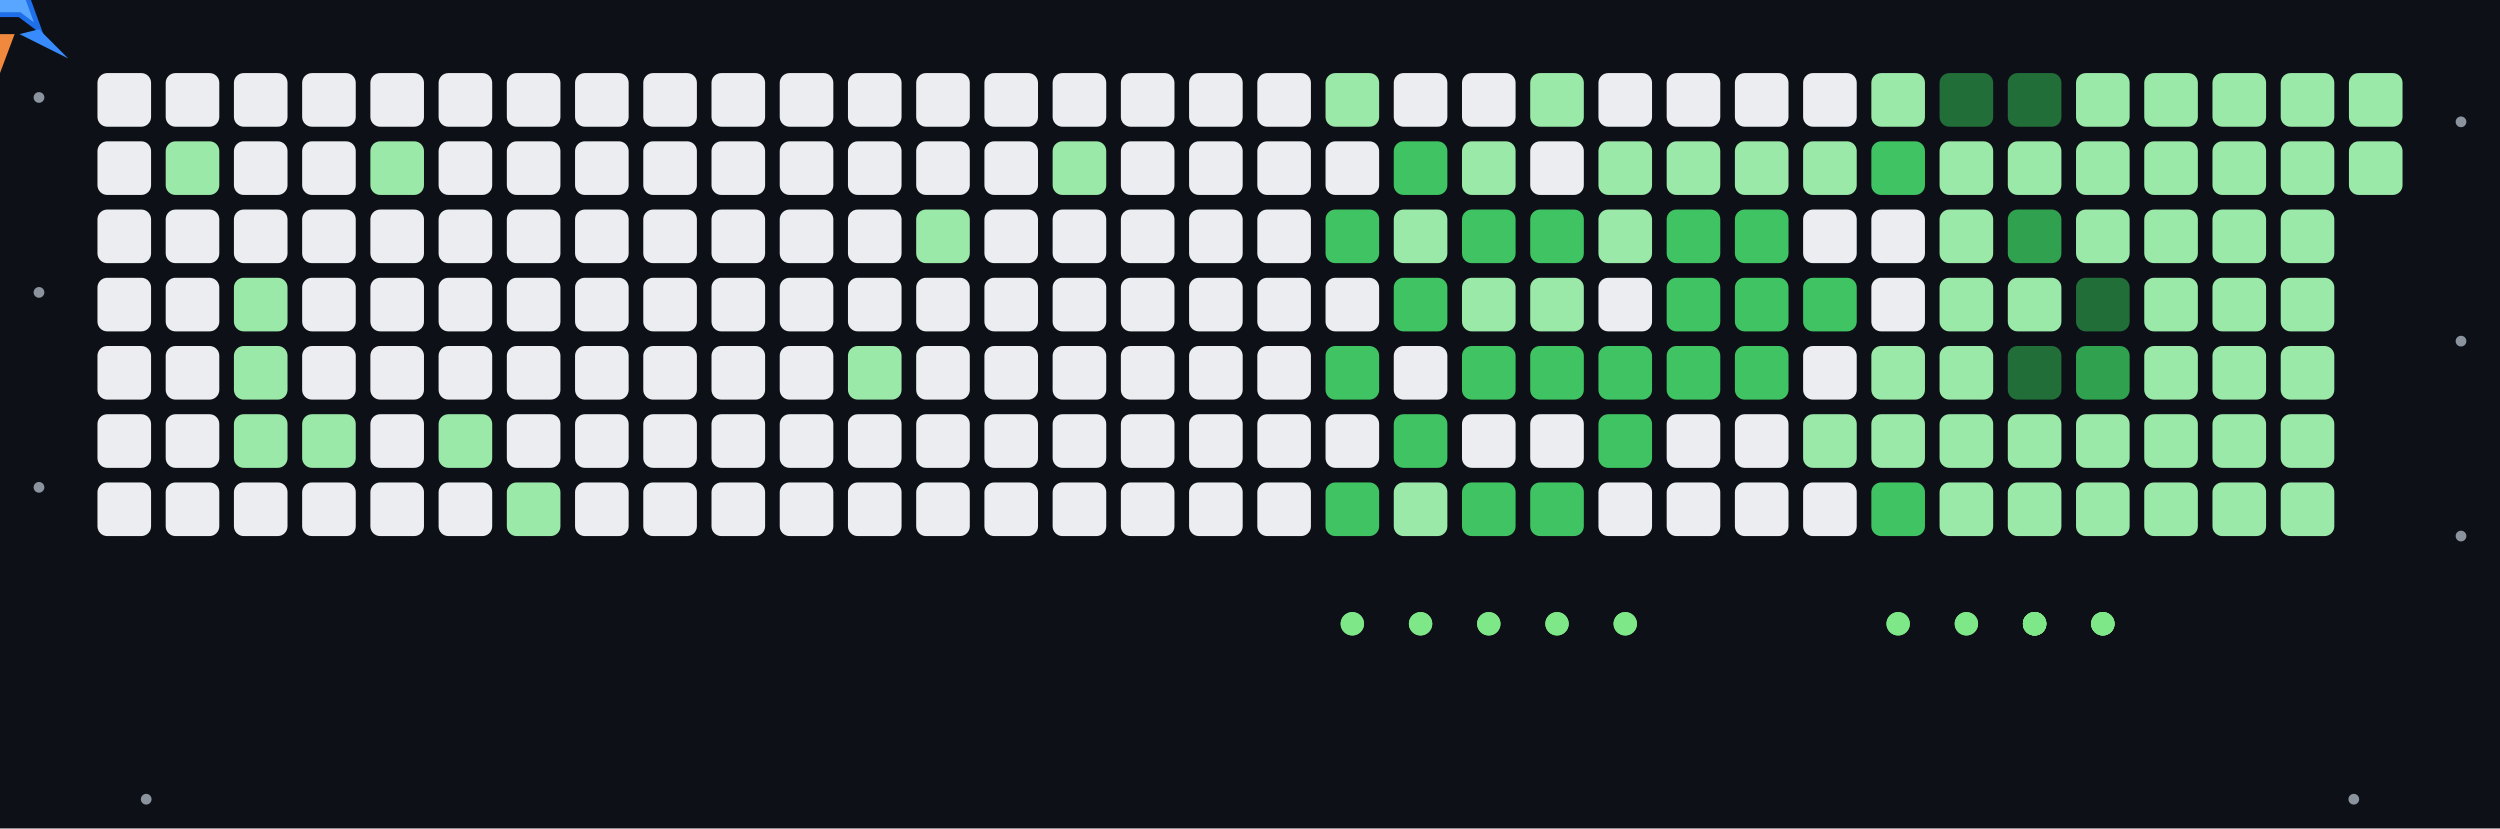
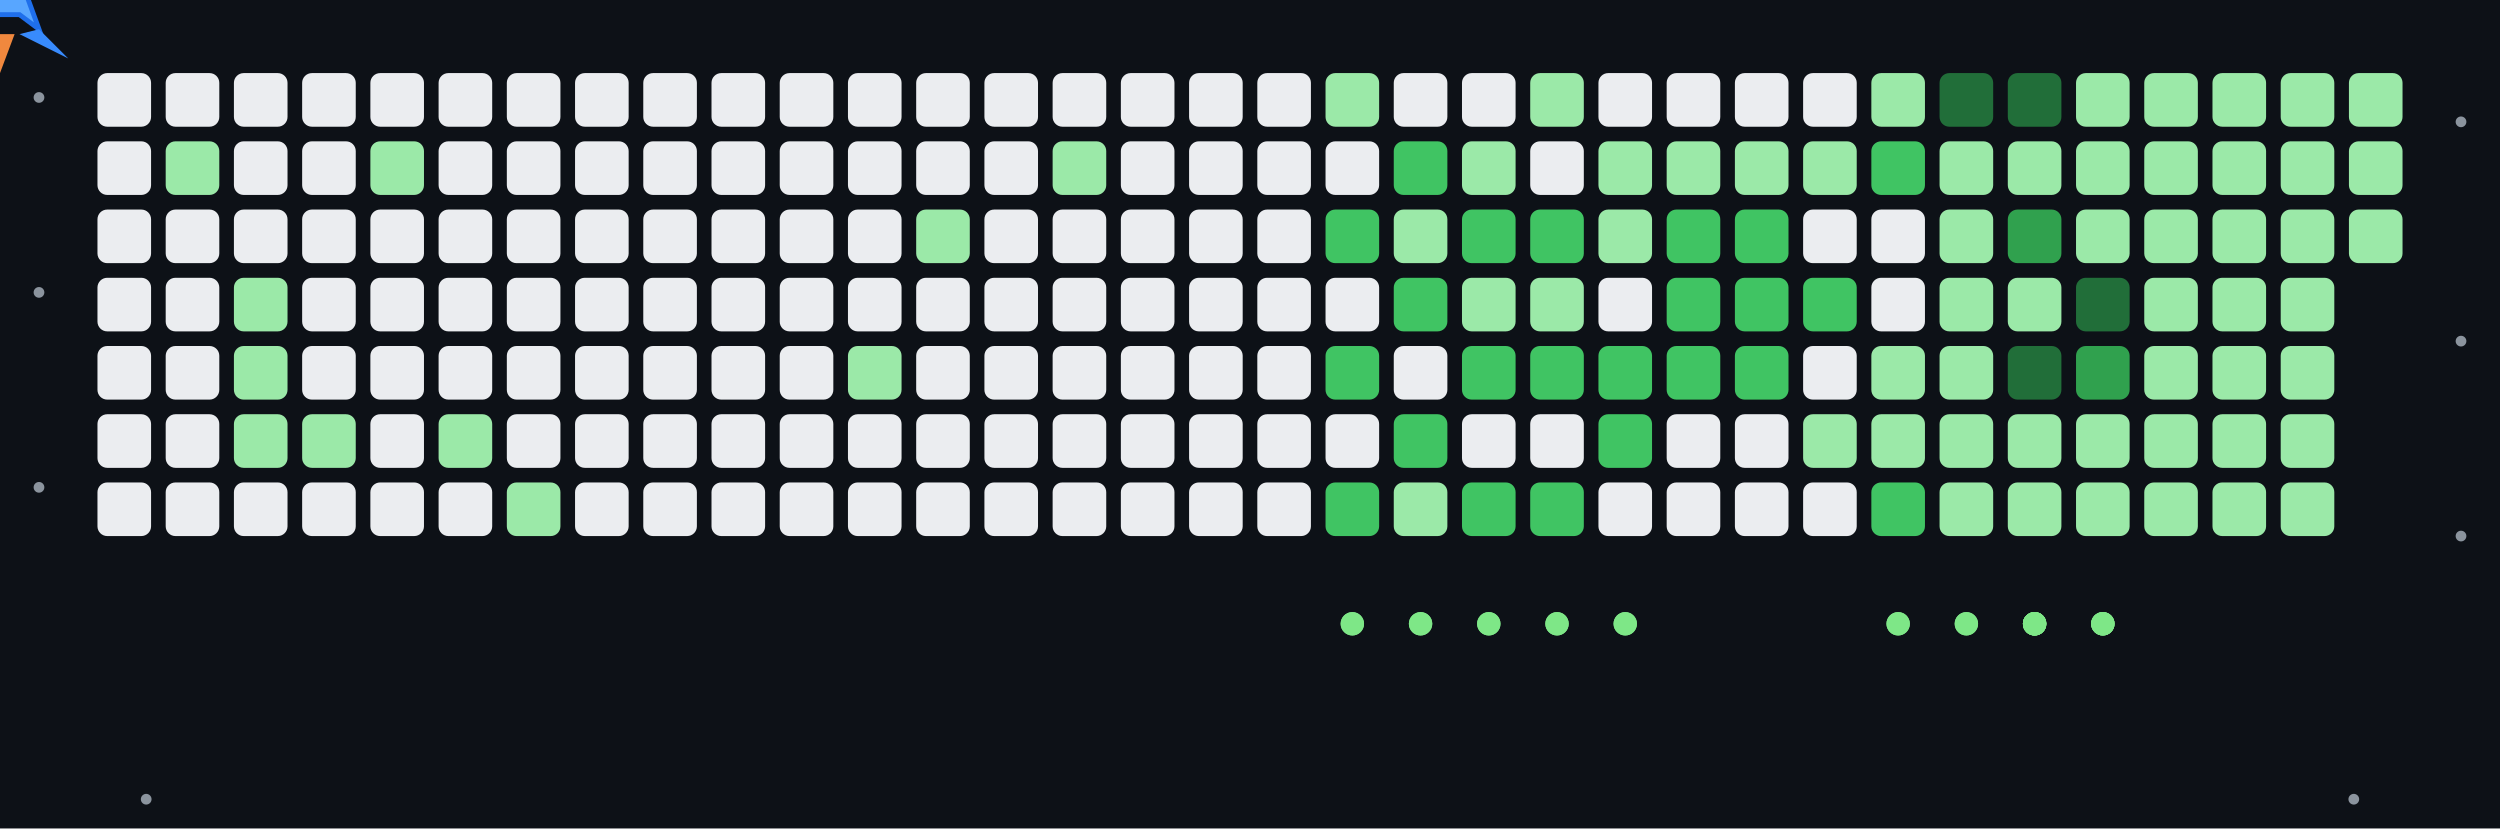
<svg xmlns="http://www.w3.org/2000/svg" viewBox="0 0 513 170">
  <rect x="0" y="0" width="513" height="170" fill="#0d1117" />
  <circle cx="8" cy="20" r="1.1" fill="#8b949e">
    <animate attributeName="opacity" values="0.2;1;0.2" dur="1.2s" repeatCount="indefinite" />
  </circle>
  <circle cx="8" cy="60" r="1.1" fill="#8b949e">
    <animate attributeName="opacity" values="0.2;1;0.2" dur="1.6s" repeatCount="indefinite" />
  </circle>
  <circle cx="8" cy="100" r="1.1" fill="#8b949e">
    <animate attributeName="opacity" values="0.2;1;0.2" dur="2s" repeatCount="indefinite" />
  </circle>
  <circle cx="505" cy="25" r="1.1" fill="#8b949e">
    <animate attributeName="opacity" values="0.2;1;0.2" dur="1.2s" repeatCount="indefinite" />
  </circle>
  <circle cx="505" cy="70" r="1.1" fill="#8b949e">
    <animate attributeName="opacity" values="0.2;1;0.2" dur="1.6s" repeatCount="indefinite" />
  </circle>
  <circle cx="505" cy="110" r="1.1" fill="#8b949e">
    <animate attributeName="opacity" values="0.2;1;0.2" dur="2s" repeatCount="indefinite" />
  </circle>
  <circle cx="30" cy="164" r="1.1" fill="#8b949e">
    <animate attributeName="opacity" values="0.2;1;0.2" dur="1.2s" repeatCount="indefinite" />
  </circle>
  <circle cx="483" cy="164" r="1.1" fill="#8b949e">
    <animate attributeName="opacity" values="0.2;1;0.2" dur="1.6s" repeatCount="indefinite" />
  </circle>
  <g id="grid">
    <rect x="20.00" y="15.00" width="11" height="11" rx="2" ry="2" fill="#ebedf0" />
    <rect x="20.00" y="29.00" width="11" height="11" rx="2" ry="2" fill="#ebedf0" />
    <rect x="20.00" y="43.00" width="11" height="11" rx="2" ry="2" fill="#ebedf0" />
    <rect x="20.00" y="57.00" width="11" height="11" rx="2" ry="2" fill="#ebedf0" />
    <rect x="20.00" y="71.00" width="11" height="11" rx="2" ry="2" fill="#ebedf0" />
    <rect x="20.00" y="85.00" width="11" height="11" rx="2" ry="2" fill="#ebedf0" />
    <rect x="20.00" y="99.00" width="11" height="11" rx="2" ry="2" fill="#ebedf0" />
    <rect x="34.00" y="15.00" width="11" height="11" rx="2" ry="2" fill="#ebedf0" />
    <rect x="34.00" y="29.00" width="11" height="11" rx="2" ry="2" fill="#9be9a8" />
    <rect x="34.00" y="43.00" width="11" height="11" rx="2" ry="2" fill="#ebedf0" />
    <rect x="34.00" y="57.00" width="11" height="11" rx="2" ry="2" fill="#ebedf0" />
    <rect x="34.00" y="71.00" width="11" height="11" rx="2" ry="2" fill="#ebedf0" />
    <rect x="34.00" y="85.00" width="11" height="11" rx="2" ry="2" fill="#ebedf0" />
    <rect x="34.00" y="99.00" width="11" height="11" rx="2" ry="2" fill="#ebedf0" />
    <rect x="48.00" y="15.00" width="11" height="11" rx="2" ry="2" fill="#ebedf0" />
    <rect x="48.00" y="29.00" width="11" height="11" rx="2" ry="2" fill="#ebedf0" />
    <rect x="48.00" y="43.00" width="11" height="11" rx="2" ry="2" fill="#ebedf0" />
    <rect x="48.00" y="57.00" width="11" height="11" rx="2" ry="2" fill="#9be9a8" />
    <rect x="48.00" y="71.00" width="11" height="11" rx="2" ry="2" fill="#9be9a8" />
    <rect x="48.00" y="85.00" width="11" height="11" rx="2" ry="2" fill="#9be9a8" />
    <rect x="48.00" y="99.00" width="11" height="11" rx="2" ry="2" fill="#ebedf0" />
    <rect x="62.00" y="15.00" width="11" height="11" rx="2" ry="2" fill="#ebedf0" />
    <rect x="62.00" y="29.00" width="11" height="11" rx="2" ry="2" fill="#ebedf0" />
    <rect x="62.00" y="43.00" width="11" height="11" rx="2" ry="2" fill="#ebedf0" />
    <rect x="62.00" y="57.00" width="11" height="11" rx="2" ry="2" fill="#ebedf0" />
    <rect x="62.00" y="71.00" width="11" height="11" rx="2" ry="2" fill="#ebedf0" />
    <rect x="62.00" y="85.00" width="11" height="11" rx="2" ry="2" fill="#9be9a8" />
    <rect x="62.00" y="99.00" width="11" height="11" rx="2" ry="2" fill="#ebedf0" />
    <rect x="76.00" y="15.00" width="11" height="11" rx="2" ry="2" fill="#ebedf0" />
    <rect x="76.00" y="29.00" width="11" height="11" rx="2" ry="2" fill="#9be9a8" />
    <rect x="76.00" y="43.00" width="11" height="11" rx="2" ry="2" fill="#ebedf0" />
    <rect x="76.00" y="57.00" width="11" height="11" rx="2" ry="2" fill="#ebedf0" />
    <rect x="76.00" y="71.00" width="11" height="11" rx="2" ry="2" fill="#ebedf0" />
    <rect x="76.00" y="85.00" width="11" height="11" rx="2" ry="2" fill="#ebedf0" />
    <rect x="76.00" y="99.00" width="11" height="11" rx="2" ry="2" fill="#ebedf0" />
    <rect x="90.00" y="15.00" width="11" height="11" rx="2" ry="2" fill="#ebedf0" />
    <rect x="90.00" y="29.00" width="11" height="11" rx="2" ry="2" fill="#ebedf0" />
    <rect x="90.00" y="43.00" width="11" height="11" rx="2" ry="2" fill="#ebedf0" />
    <rect x="90.00" y="57.00" width="11" height="11" rx="2" ry="2" fill="#ebedf0" />
    <rect x="90.00" y="71.00" width="11" height="11" rx="2" ry="2" fill="#ebedf0" />
    <rect x="90.00" y="85.00" width="11" height="11" rx="2" ry="2" fill="#9be9a8" />
    <rect x="90.00" y="99.00" width="11" height="11" rx="2" ry="2" fill="#ebedf0" />
    <rect x="104.00" y="15.00" width="11" height="11" rx="2" ry="2" fill="#ebedf0" />
    <rect x="104.00" y="29.00" width="11" height="11" rx="2" ry="2" fill="#ebedf0" />
    <rect x="104.00" y="43.00" width="11" height="11" rx="2" ry="2" fill="#ebedf0" />
    <rect x="104.00" y="57.00" width="11" height="11" rx="2" ry="2" fill="#ebedf0" />
    <rect x="104.00" y="71.00" width="11" height="11" rx="2" ry="2" fill="#ebedf0" />
    <rect x="104.00" y="85.00" width="11" height="11" rx="2" ry="2" fill="#ebedf0" />
    <rect x="104.00" y="99.00" width="11" height="11" rx="2" ry="2" fill="#9be9a8" />
    <rect x="118.00" y="15.00" width="11" height="11" rx="2" ry="2" fill="#ebedf0" />
    <rect x="118.00" y="29.00" width="11" height="11" rx="2" ry="2" fill="#ebedf0" />
    <rect x="118.00" y="43.00" width="11" height="11" rx="2" ry="2" fill="#ebedf0" />
    <rect x="118.00" y="57.00" width="11" height="11" rx="2" ry="2" fill="#ebedf0" />
    <rect x="118.00" y="71.00" width="11" height="11" rx="2" ry="2" fill="#ebedf0" />
    <rect x="118.00" y="85.00" width="11" height="11" rx="2" ry="2" fill="#ebedf0" />
    <rect x="118.00" y="99.00" width="11" height="11" rx="2" ry="2" fill="#ebedf0" />
    <rect x="132.00" y="15.00" width="11" height="11" rx="2" ry="2" fill="#ebedf0" />
    <rect x="132.00" y="29.00" width="11" height="11" rx="2" ry="2" fill="#ebedf0" />
    <rect x="132.00" y="43.00" width="11" height="11" rx="2" ry="2" fill="#ebedf0" />
    <rect x="132.00" y="57.00" width="11" height="11" rx="2" ry="2" fill="#ebedf0" />
    <rect x="132.00" y="71.00" width="11" height="11" rx="2" ry="2" fill="#ebedf0" />
    <rect x="132.00" y="85.00" width="11" height="11" rx="2" ry="2" fill="#ebedf0" />
    <rect x="132.00" y="99.00" width="11" height="11" rx="2" ry="2" fill="#ebedf0" />
    <rect x="146.00" y="15.00" width="11" height="11" rx="2" ry="2" fill="#ebedf0" />
    <rect x="146.00" y="29.00" width="11" height="11" rx="2" ry="2" fill="#ebedf0" />
    <rect x="146.00" y="43.00" width="11" height="11" rx="2" ry="2" fill="#ebedf0" />
    <rect x="146.00" y="57.00" width="11" height="11" rx="2" ry="2" fill="#ebedf0" />
    <rect x="146.00" y="71.00" width="11" height="11" rx="2" ry="2" fill="#ebedf0" />
    <rect x="146.00" y="85.00" width="11" height="11" rx="2" ry="2" fill="#ebedf0" />
    <rect x="146.00" y="99.00" width="11" height="11" rx="2" ry="2" fill="#ebedf0" />
    <rect x="160.00" y="15.00" width="11" height="11" rx="2" ry="2" fill="#ebedf0" />
    <rect x="160.00" y="29.00" width="11" height="11" rx="2" ry="2" fill="#ebedf0" />
    <rect x="160.00" y="43.00" width="11" height="11" rx="2" ry="2" fill="#ebedf0" />
    <rect x="160.00" y="57.00" width="11" height="11" rx="2" ry="2" fill="#ebedf0" />
    <rect x="160.00" y="71.00" width="11" height="11" rx="2" ry="2" fill="#ebedf0" />
    <rect x="160.00" y="85.00" width="11" height="11" rx="2" ry="2" fill="#ebedf0" />
    <rect x="160.00" y="99.00" width="11" height="11" rx="2" ry="2" fill="#ebedf0" />
    <rect x="174.00" y="15.00" width="11" height="11" rx="2" ry="2" fill="#ebedf0" />
    <rect x="174.00" y="29.00" width="11" height="11" rx="2" ry="2" fill="#ebedf0" />
    <rect x="174.00" y="43.00" width="11" height="11" rx="2" ry="2" fill="#ebedf0" />
    <rect x="174.00" y="57.00" width="11" height="11" rx="2" ry="2" fill="#ebedf0" />
    <rect x="174.00" y="71.00" width="11" height="11" rx="2" ry="2" fill="#9be9a8" />
    <rect x="174.00" y="85.00" width="11" height="11" rx="2" ry="2" fill="#ebedf0" />
    <rect x="174.00" y="99.00" width="11" height="11" rx="2" ry="2" fill="#ebedf0" />
    <rect x="188.00" y="15.00" width="11" height="11" rx="2" ry="2" fill="#ebedf0" />
    <rect x="188.00" y="29.00" width="11" height="11" rx="2" ry="2" fill="#ebedf0" />
    <rect x="188.00" y="43.00" width="11" height="11" rx="2" ry="2" fill="#9be9a8" />
    <rect x="188.00" y="57.00" width="11" height="11" rx="2" ry="2" fill="#ebedf0" />
    <rect x="188.00" y="71.00" width="11" height="11" rx="2" ry="2" fill="#ebedf0" />
    <rect x="188.00" y="85.00" width="11" height="11" rx="2" ry="2" fill="#ebedf0" />
    <rect x="188.00" y="99.00" width="11" height="11" rx="2" ry="2" fill="#ebedf0" />
    <rect x="202.00" y="15.00" width="11" height="11" rx="2" ry="2" fill="#ebedf0" />
    <rect x="202.00" y="29.00" width="11" height="11" rx="2" ry="2" fill="#ebedf0" />
    <rect x="202.00" y="43.00" width="11" height="11" rx="2" ry="2" fill="#ebedf0" />
    <rect x="202.00" y="57.00" width="11" height="11" rx="2" ry="2" fill="#ebedf0" />
    <rect x="202.00" y="71.00" width="11" height="11" rx="2" ry="2" fill="#ebedf0" />
    <rect x="202.00" y="85.00" width="11" height="11" rx="2" ry="2" fill="#ebedf0" />
    <rect x="202.00" y="99.00" width="11" height="11" rx="2" ry="2" fill="#ebedf0" />
    <rect x="216.00" y="15.00" width="11" height="11" rx="2" ry="2" fill="#ebedf0" />
    <rect x="216.00" y="29.00" width="11" height="11" rx="2" ry="2" fill="#9be9a8" />
    <rect x="216.00" y="43.00" width="11" height="11" rx="2" ry="2" fill="#ebedf0" />
    <rect x="216.00" y="57.00" width="11" height="11" rx="2" ry="2" fill="#ebedf0" />
    <rect x="216.00" y="71.00" width="11" height="11" rx="2" ry="2" fill="#ebedf0" />
    <rect x="216.00" y="85.00" width="11" height="11" rx="2" ry="2" fill="#ebedf0" />
    <rect x="216.00" y="99.00" width="11" height="11" rx="2" ry="2" fill="#ebedf0" />
    <rect x="230.00" y="15.00" width="11" height="11" rx="2" ry="2" fill="#ebedf0" />
    <rect x="230.00" y="29.00" width="11" height="11" rx="2" ry="2" fill="#ebedf0" />
    <rect x="230.00" y="43.00" width="11" height="11" rx="2" ry="2" fill="#ebedf0" />
    <rect x="230.00" y="57.00" width="11" height="11" rx="2" ry="2" fill="#ebedf0" />
    <rect x="230.00" y="71.00" width="11" height="11" rx="2" ry="2" fill="#ebedf0" />
    <rect x="230.00" y="85.00" width="11" height="11" rx="2" ry="2" fill="#ebedf0" />
    <rect x="230.00" y="99.00" width="11" height="11" rx="2" ry="2" fill="#ebedf0" />
    <rect x="244.00" y="15.00" width="11" height="11" rx="2" ry="2" fill="#ebedf0" />
    <rect x="244.00" y="29.00" width="11" height="11" rx="2" ry="2" fill="#ebedf0" />
    <rect x="244.00" y="43.00" width="11" height="11" rx="2" ry="2" fill="#ebedf0" />
    <rect x="244.00" y="57.00" width="11" height="11" rx="2" ry="2" fill="#ebedf0" />
    <rect x="244.00" y="71.00" width="11" height="11" rx="2" ry="2" fill="#ebedf0" />
    <rect x="244.00" y="85.00" width="11" height="11" rx="2" ry="2" fill="#ebedf0" />
    <rect x="244.00" y="99.00" width="11" height="11" rx="2" ry="2" fill="#ebedf0" />
    <rect x="258.00" y="15.00" width="11" height="11" rx="2" ry="2" fill="#ebedf0" />
    <rect x="258.00" y="29.00" width="11" height="11" rx="2" ry="2" fill="#ebedf0" />
    <rect x="258.00" y="43.00" width="11" height="11" rx="2" ry="2" fill="#ebedf0" />
    <rect x="258.00" y="57.00" width="11" height="11" rx="2" ry="2" fill="#ebedf0" />
    <rect x="258.00" y="71.00" width="11" height="11" rx="2" ry="2" fill="#ebedf0" />
    <rect x="258.00" y="85.00" width="11" height="11" rx="2" ry="2" fill="#ebedf0" />
    <rect x="258.00" y="99.00" width="11" height="11" rx="2" ry="2" fill="#ebedf0" />
    <rect x="272.00" y="15.00" width="11" height="11" rx="2" ry="2" fill="#9be9a8" />
    <rect x="272.00" y="29.00" width="11" height="11" rx="2" ry="2" fill="#ebedf0" />
    <rect x="272.00" y="43.00" width="11" height="11" rx="2" ry="2" fill="#40c463" />
    <rect x="272.00" y="57.00" width="11" height="11" rx="2" ry="2" fill="#ebedf0" />
    <rect x="272.00" y="71.00" width="11" height="11" rx="2" ry="2" fill="#40c463">
      <animate attributeName="fill" dur="20s" repeatCount="indefinite" keyTimes="0;0.271;0.277;0.729;0.735;1" values="#40c463;#40c463;#39d353;#40c463;#39d353;#40c463" />
    </rect>
    <rect x="272.00" y="85.00" width="11" height="11" rx="2" ry="2" fill="#ebedf0" />
    <rect x="272.00" y="99.00" width="11" height="11" rx="2" ry="2" fill="#40c463" />
    <rect x="286.00" y="15.00" width="11" height="11" rx="2" ry="2" fill="#ebedf0" />
    <rect x="286.00" y="29.00" width="11" height="11" rx="2" ry="2" fill="#40c463" />
    <rect x="286.00" y="43.00" width="11" height="11" rx="2" ry="2" fill="#9be9a8" />
    <rect x="286.00" y="57.00" width="11" height="11" rx="2" ry="2" fill="#40c463" />
    <rect x="286.00" y="71.00" width="11" height="11" rx="2" ry="2" fill="#ebedf0" />
    <rect x="286.00" y="85.00" width="11" height="11" rx="2" ry="2" fill="#40c463">
      <animate attributeName="fill" dur="20s" repeatCount="indefinite" keyTimes="0;0.285;0.291;0.715;0.721;1" values="#40c463;#40c463;#39d353;#40c463;#39d353;#40c463" />
    </rect>
    <rect x="286.00" y="99.00" width="11" height="11" rx="2" ry="2" fill="#9be9a8" />
    <rect x="300.00" y="15.00" width="11" height="11" rx="2" ry="2" fill="#ebedf0" />
    <rect x="300.00" y="29.00" width="11" height="11" rx="2" ry="2" fill="#9be9a8" />
    <rect x="300.00" y="43.00" width="11" height="11" rx="2" ry="2" fill="#40c463" />
    <rect x="300.00" y="57.00" width="11" height="11" rx="2" ry="2" fill="#9be9a8" />
    <rect x="300.00" y="71.00" width="11" height="11" rx="2" ry="2" fill="#40c463" />
    <rect x="300.00" y="85.00" width="11" height="11" rx="2" ry="2" fill="#ebedf0" />
    <rect x="300.00" y="99.00" width="11" height="11" rx="2" ry="2" fill="#40c463">
      <animate attributeName="fill" dur="20s" repeatCount="indefinite" keyTimes="0;0.299;0.305;0.701;0.707;1" values="#40c463;#40c463;#39d353;#40c463;#39d353;#40c463" />
    </rect>
    <rect x="314.00" y="15.00" width="11" height="11" rx="2" ry="2" fill="#9be9a8" />
    <rect x="314.00" y="29.00" width="11" height="11" rx="2" ry="2" fill="#ebedf0" />
    <rect x="314.00" y="43.00" width="11" height="11" rx="2" ry="2" fill="#40c463" />
    <rect x="314.00" y="57.00" width="11" height="11" rx="2" ry="2" fill="#9be9a8" />
    <rect x="314.00" y="71.00" width="11" height="11" rx="2" ry="2" fill="#40c463" />
    <rect x="314.00" y="85.00" width="11" height="11" rx="2" ry="2" fill="#ebedf0" />
    <rect x="314.00" y="99.00" width="11" height="11" rx="2" ry="2" fill="#40c463">
      <animate attributeName="fill" dur="20s" repeatCount="indefinite" keyTimes="0;0.313;0.319;0.687;0.693;1" values="#40c463;#40c463;#39d353;#40c463;#39d353;#40c463" />
    </rect>
    <rect x="328.00" y="15.00" width="11" height="11" rx="2" ry="2" fill="#ebedf0" />
    <rect x="328.00" y="29.00" width="11" height="11" rx="2" ry="2" fill="#9be9a8" />
    <rect x="328.00" y="43.00" width="11" height="11" rx="2" ry="2" fill="#9be9a8" />
    <rect x="328.00" y="57.00" width="11" height="11" rx="2" ry="2" fill="#ebedf0" />
    <rect x="328.00" y="71.00" width="11" height="11" rx="2" ry="2" fill="#40c463" />
    <rect x="328.00" y="85.00" width="11" height="11" rx="2" ry="2" fill="#40c463">
      <animate attributeName="fill" dur="20s" repeatCount="indefinite" keyTimes="0;0.327;0.333;0.673;0.679;1" values="#40c463;#40c463;#39d353;#40c463;#39d353;#40c463" />
    </rect>
    <rect x="328.00" y="99.00" width="11" height="11" rx="2" ry="2" fill="#ebedf0" />
    <rect x="342.00" y="15.00" width="11" height="11" rx="2" ry="2" fill="#ebedf0" />
    <rect x="342.00" y="29.00" width="11" height="11" rx="2" ry="2" fill="#9be9a8" />
    <rect x="342.00" y="43.00" width="11" height="11" rx="2" ry="2" fill="#40c463" />
    <rect x="342.00" y="57.00" width="11" height="11" rx="2" ry="2" fill="#40c463" />
    <rect x="342.00" y="71.00" width="11" height="11" rx="2" ry="2" fill="#40c463" />
    <rect x="342.00" y="85.00" width="11" height="11" rx="2" ry="2" fill="#ebedf0" />
    <rect x="342.00" y="99.00" width="11" height="11" rx="2" ry="2" fill="#ebedf0" />
    <rect x="356.00" y="15.00" width="11" height="11" rx="2" ry="2" fill="#ebedf0" />
    <rect x="356.00" y="29.00" width="11" height="11" rx="2" ry="2" fill="#9be9a8" />
    <rect x="356.00" y="43.00" width="11" height="11" rx="2" ry="2" fill="#40c463" />
    <rect x="356.00" y="57.00" width="11" height="11" rx="2" ry="2" fill="#40c463" />
    <rect x="356.00" y="71.00" width="11" height="11" rx="2" ry="2" fill="#40c463" />
    <rect x="356.00" y="85.00" width="11" height="11" rx="2" ry="2" fill="#ebedf0" />
    <rect x="356.00" y="99.00" width="11" height="11" rx="2" ry="2" fill="#ebedf0" />
    <rect x="370.00" y="15.00" width="11" height="11" rx="2" ry="2" fill="#ebedf0" />
    <rect x="370.00" y="29.00" width="11" height="11" rx="2" ry="2" fill="#9be9a8" />
    <rect x="370.00" y="43.00" width="11" height="11" rx="2" ry="2" fill="#ebedf0" />
    <rect x="370.00" y="57.00" width="11" height="11" rx="2" ry="2" fill="#40c463" />
    <rect x="370.00" y="71.00" width="11" height="11" rx="2" ry="2" fill="#ebedf0" />
    <rect x="370.00" y="85.00" width="11" height="11" rx="2" ry="2" fill="#9be9a8" />
    <rect x="370.00" y="99.00" width="11" height="11" rx="2" ry="2" fill="#ebedf0" />
    <rect x="384.00" y="15.00" width="11" height="11" rx="2" ry="2" fill="#9be9a8" />
    <rect x="384.00" y="29.00" width="11" height="11" rx="2" ry="2" fill="#40c463" />
    <rect x="384.00" y="43.00" width="11" height="11" rx="2" ry="2" fill="#ebedf0" />
    <rect x="384.00" y="57.00" width="11" height="11" rx="2" ry="2" fill="#ebedf0" />
    <rect x="384.00" y="71.00" width="11" height="11" rx="2" ry="2" fill="#9be9a8" />
    <rect x="384.00" y="85.00" width="11" height="11" rx="2" ry="2" fill="#9be9a8" />
    <rect x="384.00" y="99.00" width="11" height="11" rx="2" ry="2" fill="#40c463">
      <animate attributeName="fill" dur="20s" repeatCount="indefinite" keyTimes="0;0.382;0.388;0.618;0.624;1" values="#40c463;#40c463;#39d353;#40c463;#39d353;#40c463" />
    </rect>
    <rect x="398.00" y="15.00" width="11" height="11" rx="2" ry="2" fill="#216e39">
      <animate attributeName="fill" dur="20s" repeatCount="indefinite" keyTimes="0;0.396;0.402;0.604;0.61;1" values="#216e39;#216e39;#39d353;#216e39;#39d353;#216e39" />
    </rect>
    <rect x="398.00" y="29.00" width="11" height="11" rx="2" ry="2" fill="#9be9a8" />
    <rect x="398.00" y="43.00" width="11" height="11" rx="2" ry="2" fill="#9be9a8" />
    <rect x="398.00" y="57.00" width="11" height="11" rx="2" ry="2" fill="#9be9a8" />
    <rect x="398.00" y="71.00" width="11" height="11" rx="2" ry="2" fill="#9be9a8" />
    <rect x="398.00" y="85.00" width="11" height="11" rx="2" ry="2" fill="#9be9a8" />
    <rect x="398.00" y="99.00" width="11" height="11" rx="2" ry="2" fill="#9be9a8" />
    <rect x="412.00" y="15.00" width="11" height="11" rx="2" ry="2" fill="#216e39">
      <animate attributeName="fill" dur="20s" repeatCount="indefinite" keyTimes="0;0.41;0.416;0.59;0.596;1" values="#216e39;#216e39;#39d353;#216e39;#39d353;#216e39" />
    </rect>
    <rect x="412.00" y="29.00" width="11" height="11" rx="2" ry="2" fill="#9be9a8" />
    <rect x="412.00" y="43.00" width="11" height="11" rx="2" ry="2" fill="#30a14e">
      <animate attributeName="fill" dur="20s" repeatCount="indefinite" keyTimes="0;0.41;0.416;0.59;0.596;1" values="#30a14e;#30a14e;#39d353;#30a14e;#39d353;#30a14e" />
    </rect>
    <rect x="412.00" y="57.00" width="11" height="11" rx="2" ry="2" fill="#9be9a8" />
    <rect x="412.00" y="71.00" width="11" height="11" rx="2" ry="2" fill="#216e39">
      <animate attributeName="fill" dur="20s" repeatCount="indefinite" keyTimes="0;0.41;0.416;0.59;0.596;1" values="#216e39;#216e39;#39d353;#216e39;#39d353;#216e39" />
    </rect>
    <rect x="412.00" y="85.00" width="11" height="11" rx="2" ry="2" fill="#9be9a8" />
    <rect x="412.00" y="99.00" width="11" height="11" rx="2" ry="2" fill="#9be9a8" />
    <rect x="426.00" y="15.00" width="11" height="11" rx="2" ry="2" fill="#9be9a8" />
    <rect x="426.00" y="29.00" width="11" height="11" rx="2" ry="2" fill="#9be9a8" />
    <rect x="426.00" y="43.00" width="11" height="11" rx="2" ry="2" fill="#9be9a8" />
    <rect x="426.00" y="57.00" width="11" height="11" rx="2" ry="2" fill="#216e39">
      <animate attributeName="fill" dur="20s" repeatCount="indefinite" keyTimes="0;0.424;0.43;0.576;0.582;1" values="#216e39;#216e39;#39d353;#216e39;#39d353;#216e39" />
    </rect>
    <rect x="426.00" y="71.00" width="11" height="11" rx="2" ry="2" fill="#30a14e">
      <animate attributeName="fill" dur="20s" repeatCount="indefinite" keyTimes="0;0.424;0.43;0.576;0.582;1" values="#30a14e;#30a14e;#39d353;#30a14e;#39d353;#30a14e" />
    </rect>
    <rect x="426.00" y="85.00" width="11" height="11" rx="2" ry="2" fill="#9be9a8" />
    <rect x="426.00" y="99.00" width="11" height="11" rx="2" ry="2" fill="#9be9a8" />
    <rect x="440.00" y="15.00" width="11" height="11" rx="2" ry="2" fill="#9be9a8" />
    <rect x="440.00" y="29.00" width="11" height="11" rx="2" ry="2" fill="#9be9a8" />
    <rect x="440.00" y="43.00" width="11" height="11" rx="2" ry="2" fill="#9be9a8" />
    <rect x="440.00" y="57.00" width="11" height="11" rx="2" ry="2" fill="#9be9a8" />
    <rect x="440.00" y="71.00" width="11" height="11" rx="2" ry="2" fill="#9be9a8" />
    <rect x="440.00" y="85.00" width="11" height="11" rx="2" ry="2" fill="#9be9a8" />
    <rect x="440.00" y="99.00" width="11" height="11" rx="2" ry="2" fill="#9be9a8" />
    <rect x="454.00" y="15.00" width="11" height="11" rx="2" ry="2" fill="#9be9a8" />
    <rect x="454.00" y="29.00" width="11" height="11" rx="2" ry="2" fill="#9be9a8" />
    <rect x="454.00" y="43.00" width="11" height="11" rx="2" ry="2" fill="#9be9a8" />
    <rect x="454.00" y="57.00" width="11" height="11" rx="2" ry="2" fill="#9be9a8" />
    <rect x="454.00" y="71.00" width="11" height="11" rx="2" ry="2" fill="#9be9a8" />
    <rect x="454.00" y="85.00" width="11" height="11" rx="2" ry="2" fill="#9be9a8" />
    <rect x="454.00" y="99.00" width="11" height="11" rx="2" ry="2" fill="#9be9a8" />
    <rect x="468.00" y="15.00" width="11" height="11" rx="2" ry="2" fill="#9be9a8" />
    <rect x="468.00" y="29.00" width="11" height="11" rx="2" ry="2" fill="#9be9a8" />
    <rect x="468.00" y="43.00" width="11" height="11" rx="2" ry="2" fill="#9be9a8" />
    <rect x="468.00" y="57.00" width="11" height="11" rx="2" ry="2" fill="#9be9a8" />
    <rect x="468.00" y="71.00" width="11" height="11" rx="2" ry="2" fill="#9be9a8" />
    <rect x="468.00" y="85.00" width="11" height="11" rx="2" ry="2" fill="#9be9a8" />
    <rect x="468.00" y="99.00" width="11" height="11" rx="2" ry="2" fill="#9be9a8" />
    <rect x="482.00" y="15.00" width="11" height="11" rx="2" ry="2" fill="#9be9a8" />
    <rect x="482.00" y="29.00" width="11" height="11" rx="2" ry="2" fill="#9be9a8" />
+     <rect x="482.00" y="43.00" width="11" height="11" rx="2" ry="2" fill="#9be9a8" />
  </g>
  <g id="bullets">
    <circle cx="277.5" cy="128" r="2.4" fill="#7ee787">
      <animate attributeName="cy" dur="20s" repeatCount="indefinite" keyTimes="0;0.253;0.271;1" values="128;128;76.5;76.5" />
      <animate attributeName="opacity" dur="20s" repeatCount="indefinite" keyTimes="0;0.253;0.271;0.277;1" values="0;1;1;0;0" />
    </circle>
    <circle cx="291.5" cy="128" r="2.4" fill="#7ee787">
      <animate attributeName="cy" dur="20s" repeatCount="indefinite" keyTimes="0;0.267;0.285;1" values="128;128;90.5;90.5" />
      <animate attributeName="opacity" dur="20s" repeatCount="indefinite" keyTimes="0;0.267;0.285;0.291;1" values="0;1;1;0;0" />
    </circle>
    <circle cx="305.5" cy="128" r="2.4" fill="#7ee787">
      <animate attributeName="cy" dur="20s" repeatCount="indefinite" keyTimes="0;0.281;0.299;1" values="128;128;104.5;104.5" />
      <animate attributeName="opacity" dur="20s" repeatCount="indefinite" keyTimes="0;0.281;0.299;0.305;1" values="0;1;1;0;0" />
    </circle>
    <circle cx="319.5" cy="128" r="2.4" fill="#7ee787">
      <animate attributeName="cy" dur="20s" repeatCount="indefinite" keyTimes="0;0.295;0.313;1" values="128;128;104.5;104.5" />
      <animate attributeName="opacity" dur="20s" repeatCount="indefinite" keyTimes="0;0.295;0.313;0.319;1" values="0;1;1;0;0" />
    </circle>
    <circle cx="333.5" cy="128" r="2.4" fill="#7ee787">
      <animate attributeName="cy" dur="20s" repeatCount="indefinite" keyTimes="0;0.309;0.327;1" values="128;128;90.5;90.5" />
      <animate attributeName="opacity" dur="20s" repeatCount="indefinite" keyTimes="0;0.309;0.327;0.333;1" values="0;1;1;0;0" />
    </circle>
    <circle cx="389.5" cy="128" r="2.4" fill="#7ee787">
      <animate attributeName="cy" dur="20s" repeatCount="indefinite" keyTimes="0;0.364;0.382;1" values="128;128;104.5;104.5" />
      <animate attributeName="opacity" dur="20s" repeatCount="indefinite" keyTimes="0;0.364;0.382;0.388;1" values="0;1;1;0;0" />
    </circle>
    <circle cx="403.5" cy="128" r="2.4" fill="#7ee787">
      <animate attributeName="cy" dur="20s" repeatCount="indefinite" keyTimes="0;0.378;0.396;1" values="128;128;20.5;20.5" />
      <animate attributeName="opacity" dur="20s" repeatCount="indefinite" keyTimes="0;0.378;0.396;0.402;1" values="0;1;1;0;0" />
    </circle>
    <circle cx="417.5" cy="128" r="2.4" fill="#7ee787">
      <animate attributeName="cy" dur="20s" repeatCount="indefinite" keyTimes="0;0.392;0.41;1" values="128;128;20.5;20.5" />
      <animate attributeName="opacity" dur="20s" repeatCount="indefinite" keyTimes="0;0.392;0.41;0.416;1" values="0;1;1;0;0" />
    </circle>
    <circle cx="417.5" cy="128" r="2.4" fill="#7ee787">
      <animate attributeName="cy" dur="20s" repeatCount="indefinite" keyTimes="0;0.392;0.41;1" values="128;128;48.5;48.5" />
      <animate attributeName="opacity" dur="20s" repeatCount="indefinite" keyTimes="0;0.392;0.41;0.416;1" values="0;1;1;0;0" />
    </circle>
    <circle cx="417.5" cy="128" r="2.4" fill="#7ee787">
      <animate attributeName="cy" dur="20s" repeatCount="indefinite" keyTimes="0;0.392;0.41;1" values="128;128;76.5;76.5" />
      <animate attributeName="opacity" dur="20s" repeatCount="indefinite" keyTimes="0;0.392;0.41;0.416;1" values="0;1;1;0;0" />
    </circle>
    <circle cx="431.5" cy="128" r="2.4" fill="#7ee787">
      <animate attributeName="cy" dur="20s" repeatCount="indefinite" keyTimes="0;0.406;0.424;1" values="128;128;62.5;62.5" />
      <animate attributeName="opacity" dur="20s" repeatCount="indefinite" keyTimes="0;0.406;0.424;0.43;1" values="0;1;1;0;0" />
    </circle>
    <circle cx="431.5" cy="128" r="2.4" fill="#7ee787">
      <animate attributeName="cy" dur="20s" repeatCount="indefinite" keyTimes="0;0.406;0.424;1" values="128;128;76.5;76.5" />
      <animate attributeName="opacity" dur="20s" repeatCount="indefinite" keyTimes="0;0.406;0.424;0.43;1" values="0;1;1;0;0" />
    </circle>
    <circle cx="431.5" cy="128" r="2.4" fill="#7ee787">
      <animate attributeName="cy" dur="20s" repeatCount="indefinite" keyTimes="0;0.558;0.576;1" values="128;128;76.5;76.5" />
      <animate attributeName="opacity" dur="20s" repeatCount="indefinite" keyTimes="0;0.558;0.576;0.582;1" values="0;1;1;0;0" />
    </circle>
    <circle cx="431.5" cy="128" r="2.4" fill="#7ee787">
      <animate attributeName="cy" dur="20s" repeatCount="indefinite" keyTimes="0;0.558;0.576;1" values="128;128;62.5;62.5" />
      <animate attributeName="opacity" dur="20s" repeatCount="indefinite" keyTimes="0;0.558;0.576;0.582;1" values="0;1;1;0;0" />
    </circle>
    <circle cx="417.5" cy="128" r="2.4" fill="#7ee787">
      <animate attributeName="cy" dur="20s" repeatCount="indefinite" keyTimes="0;0.572;0.59;1" values="128;128;76.5;76.5" />
      <animate attributeName="opacity" dur="20s" repeatCount="indefinite" keyTimes="0;0.572;0.59;0.596;1" values="0;1;1;0;0" />
    </circle>
    <circle cx="417.5" cy="128" r="2.4" fill="#7ee787">
      <animate attributeName="cy" dur="20s" repeatCount="indefinite" keyTimes="0;0.572;0.59;1" values="128;128;48.5;48.5" />
      <animate attributeName="opacity" dur="20s" repeatCount="indefinite" keyTimes="0;0.572;0.59;0.596;1" values="0;1;1;0;0" />
    </circle>
    <circle cx="417.5" cy="128" r="2.4" fill="#7ee787">
      <animate attributeName="cy" dur="20s" repeatCount="indefinite" keyTimes="0;0.572;0.59;1" values="128;128;20.5;20.5" />
      <animate attributeName="opacity" dur="20s" repeatCount="indefinite" keyTimes="0;0.572;0.59;0.596;1" values="0;1;1;0;0" />
    </circle>
    <circle cx="403.5" cy="128" r="2.4" fill="#7ee787">
      <animate attributeName="cy" dur="20s" repeatCount="indefinite" keyTimes="0;0.586;0.604;1" values="128;128;20.5;20.5" />
      <animate attributeName="opacity" dur="20s" repeatCount="indefinite" keyTimes="0;0.586;0.604;0.61;1" values="0;1;1;0;0" />
    </circle>
    <circle cx="389.5" cy="128" r="2.4" fill="#7ee787">
      <animate attributeName="cy" dur="20s" repeatCount="indefinite" keyTimes="0;0.6;0.618;1" values="128;128;104.5;104.5" />
      <animate attributeName="opacity" dur="20s" repeatCount="indefinite" keyTimes="0;0.6;0.618;0.624;1" values="0;1;1;0;0" />
    </circle>
    <circle cx="333.5" cy="128" r="2.4" fill="#7ee787">
      <animate attributeName="cy" dur="20s" repeatCount="indefinite" keyTimes="0;0.655;0.673;1" values="128;128;90.5;90.5" />
      <animate attributeName="opacity" dur="20s" repeatCount="indefinite" keyTimes="0;0.655;0.673;0.679;1" values="0;1;1;0;0" />
    </circle>
    <circle cx="319.5" cy="128" r="2.4" fill="#7ee787">
      <animate attributeName="cy" dur="20s" repeatCount="indefinite" keyTimes="0;0.669;0.687;1" values="128;128;104.5;104.5" />
      <animate attributeName="opacity" dur="20s" repeatCount="indefinite" keyTimes="0;0.669;0.687;0.693;1" values="0;1;1;0;0" />
    </circle>
    <circle cx="305.5" cy="128" r="2.4" fill="#7ee787">
      <animate attributeName="cy" dur="20s" repeatCount="indefinite" keyTimes="0;0.683;0.701;1" values="128;128;104.5;104.5" />
      <animate attributeName="opacity" dur="20s" repeatCount="indefinite" keyTimes="0;0.683;0.701;0.707;1" values="0;1;1;0;0" />
    </circle>
    <circle cx="291.5" cy="128" r="2.4" fill="#7ee787">
      <animate attributeName="cy" dur="20s" repeatCount="indefinite" keyTimes="0;0.697;0.715;1" values="128;128;90.5;90.5" />
      <animate attributeName="opacity" dur="20s" repeatCount="indefinite" keyTimes="0;0.697;0.715;0.721;1" values="0;1;1;0;0" />
    </circle>
    <circle cx="277.5" cy="128" r="2.4" fill="#7ee787">
      <animate attributeName="cy" dur="20s" repeatCount="indefinite" keyTimes="0;0.711;0.729;1" values="128;128;76.5;76.5" />
      <animate attributeName="opacity" dur="20s" repeatCount="indefinite" keyTimes="0;0.711;0.729;0.735;1" values="0;1;1;0;0" />
    </circle>
  </g>
  <g id="blasts">
    <circle cx="277.5" cy="76.5" r="0" fill="none" stroke="#56d364" stroke-width="1.6" opacity="0">
      <animate attributeName="r" dur="20s" repeatCount="indefinite" keyTimes="0;0.271;0.289;1" values="0;1;9;9" />
      <animate attributeName="opacity" dur="20s" repeatCount="indefinite" keyTimes="0;0.271;0.289;1" values="0;1;1;0" />
    </circle>
    <circle cx="291.5" cy="90.5" r="0" fill="none" stroke="#56d364" stroke-width="1.6" opacity="0">
      <animate attributeName="r" dur="20s" repeatCount="indefinite" keyTimes="0;0.285;0.303;1" values="0;1;9;9" />
      <animate attributeName="opacity" dur="20s" repeatCount="indefinite" keyTimes="0;0.285;0.303;1" values="0;1;1;0" />
    </circle>
    <circle cx="305.5" cy="104.5" r="0" fill="none" stroke="#56d364" stroke-width="1.6" opacity="0">
      <animate attributeName="r" dur="20s" repeatCount="indefinite" keyTimes="0;0.299;0.317;1" values="0;1;9;9" />
      <animate attributeName="opacity" dur="20s" repeatCount="indefinite" keyTimes="0;0.299;0.317;1" values="0;1;1;0" />
    </circle>
    <circle cx="319.5" cy="104.5" r="0" fill="none" stroke="#56d364" stroke-width="1.6" opacity="0">
      <animate attributeName="r" dur="20s" repeatCount="indefinite" keyTimes="0;0.313;0.331;1" values="0;1;9;9" />
      <animate attributeName="opacity" dur="20s" repeatCount="indefinite" keyTimes="0;0.313;0.331;1" values="0;1;1;0" />
    </circle>
    <circle cx="333.5" cy="90.5" r="0" fill="none" stroke="#56d364" stroke-width="1.6" opacity="0">
      <animate attributeName="r" dur="20s" repeatCount="indefinite" keyTimes="0;0.327;0.345;1" values="0;1;9;9" />
      <animate attributeName="opacity" dur="20s" repeatCount="indefinite" keyTimes="0;0.327;0.345;1" values="0;1;1;0" />
    </circle>
    <circle cx="389.5" cy="104.5" r="0" fill="none" stroke="#56d364" stroke-width="1.6" opacity="0">
      <animate attributeName="r" dur="20s" repeatCount="indefinite" keyTimes="0;0.382;0.4;1" values="0;1;9;9" />
      <animate attributeName="opacity" dur="20s" repeatCount="indefinite" keyTimes="0;0.382;0.4;1" values="0;1;1;0" />
    </circle>
    <circle cx="403.5" cy="20.5" r="0" fill="none" stroke="#56d364" stroke-width="1.6" opacity="0">
      <animate attributeName="r" dur="20s" repeatCount="indefinite" keyTimes="0;0.396;0.414;1" values="0;1;9;9" />
      <animate attributeName="opacity" dur="20s" repeatCount="indefinite" keyTimes="0;0.396;0.414;1" values="0;1;1;0" />
    </circle>
    <circle cx="417.5" cy="20.5" r="0" fill="none" stroke="#56d364" stroke-width="1.6" opacity="0">
      <animate attributeName="r" dur="20s" repeatCount="indefinite" keyTimes="0;0.41;0.428;1" values="0;1;9;9" />
      <animate attributeName="opacity" dur="20s" repeatCount="indefinite" keyTimes="0;0.41;0.428;1" values="0;1;1;0" />
    </circle>
    <circle cx="417.5" cy="48.5" r="0" fill="none" stroke="#56d364" stroke-width="1.6" opacity="0">
      <animate attributeName="r" dur="20s" repeatCount="indefinite" keyTimes="0;0.41;0.428;1" values="0;1;9;9" />
      <animate attributeName="opacity" dur="20s" repeatCount="indefinite" keyTimes="0;0.41;0.428;1" values="0;1;1;0" />
    </circle>
    <circle cx="417.5" cy="76.5" r="0" fill="none" stroke="#56d364" stroke-width="1.6" opacity="0">
      <animate attributeName="r" dur="20s" repeatCount="indefinite" keyTimes="0;0.41;0.428;1" values="0;1;9;9" />
      <animate attributeName="opacity" dur="20s" repeatCount="indefinite" keyTimes="0;0.41;0.428;1" values="0;1;1;0" />
    </circle>
    <circle cx="431.5" cy="62.5" r="0" fill="none" stroke="#56d364" stroke-width="1.6" opacity="0">
      <animate attributeName="r" dur="20s" repeatCount="indefinite" keyTimes="0;0.424;0.442;1" values="0;1;9;9" />
      <animate attributeName="opacity" dur="20s" repeatCount="indefinite" keyTimes="0;0.424;0.442;1" values="0;1;1;0" />
    </circle>
    <circle cx="431.5" cy="76.5" r="0" fill="none" stroke="#56d364" stroke-width="1.6" opacity="0">
      <animate attributeName="r" dur="20s" repeatCount="indefinite" keyTimes="0;0.424;0.442;1" values="0;1;9;9" />
      <animate attributeName="opacity" dur="20s" repeatCount="indefinite" keyTimes="0;0.424;0.442;1" values="0;1;1;0" />
    </circle>
    <circle cx="431.5" cy="76.5" r="0" fill="none" stroke="#56d364" stroke-width="1.6" opacity="0">
      <animate attributeName="r" dur="20s" repeatCount="indefinite" keyTimes="0;0.576;0.594;1" values="0;1;9;9" />
      <animate attributeName="opacity" dur="20s" repeatCount="indefinite" keyTimes="0;0.576;0.594;1" values="0;1;1;0" />
    </circle>
    <circle cx="431.5" cy="62.5" r="0" fill="none" stroke="#56d364" stroke-width="1.6" opacity="0">
      <animate attributeName="r" dur="20s" repeatCount="indefinite" keyTimes="0;0.576;0.594;1" values="0;1;9;9" />
      <animate attributeName="opacity" dur="20s" repeatCount="indefinite" keyTimes="0;0.576;0.594;1" values="0;1;1;0" />
    </circle>
    <circle cx="417.5" cy="76.5" r="0" fill="none" stroke="#56d364" stroke-width="1.6" opacity="0">
      <animate attributeName="r" dur="20s" repeatCount="indefinite" keyTimes="0;0.59;0.608;1" values="0;1;9;9" />
      <animate attributeName="opacity" dur="20s" repeatCount="indefinite" keyTimes="0;0.59;0.608;1" values="0;1;1;0" />
    </circle>
    <circle cx="417.5" cy="48.5" r="0" fill="none" stroke="#56d364" stroke-width="1.6" opacity="0">
      <animate attributeName="r" dur="20s" repeatCount="indefinite" keyTimes="0;0.59;0.608;1" values="0;1;9;9" />
      <animate attributeName="opacity" dur="20s" repeatCount="indefinite" keyTimes="0;0.59;0.608;1" values="0;1;1;0" />
    </circle>
    <circle cx="417.5" cy="20.5" r="0" fill="none" stroke="#56d364" stroke-width="1.6" opacity="0">
      <animate attributeName="r" dur="20s" repeatCount="indefinite" keyTimes="0;0.59;0.608;1" values="0;1;9;9" />
      <animate attributeName="opacity" dur="20s" repeatCount="indefinite" keyTimes="0;0.59;0.608;1" values="0;1;1;0" />
    </circle>
    <circle cx="403.5" cy="20.5" r="0" fill="none" stroke="#56d364" stroke-width="1.6" opacity="0">
      <animate attributeName="r" dur="20s" repeatCount="indefinite" keyTimes="0;0.604;0.622;1" values="0;1;9;9" />
      <animate attributeName="opacity" dur="20s" repeatCount="indefinite" keyTimes="0;0.604;0.622;1" values="0;1;1;0" />
    </circle>
    <circle cx="389.5" cy="104.5" r="0" fill="none" stroke="#56d364" stroke-width="1.6" opacity="0">
      <animate attributeName="r" dur="20s" repeatCount="indefinite" keyTimes="0;0.618;0.636;1" values="0;1;9;9" />
      <animate attributeName="opacity" dur="20s" repeatCount="indefinite" keyTimes="0;0.618;0.636;1" values="0;1;1;0" />
    </circle>
    <circle cx="333.5" cy="90.5" r="0" fill="none" stroke="#56d364" stroke-width="1.6" opacity="0">
      <animate attributeName="r" dur="20s" repeatCount="indefinite" keyTimes="0;0.673;0.691;1" values="0;1;9;9" />
      <animate attributeName="opacity" dur="20s" repeatCount="indefinite" keyTimes="0;0.673;0.691;1" values="0;1;1;0" />
    </circle>
    <circle cx="319.5" cy="104.5" r="0" fill="none" stroke="#56d364" stroke-width="1.6" opacity="0">
      <animate attributeName="r" dur="20s" repeatCount="indefinite" keyTimes="0;0.687;0.705;1" values="0;1;9;9" />
      <animate attributeName="opacity" dur="20s" repeatCount="indefinite" keyTimes="0;0.687;0.705;1" values="0;1;1;0" />
    </circle>
    <circle cx="305.5" cy="104.5" r="0" fill="none" stroke="#56d364" stroke-width="1.6" opacity="0">
      <animate attributeName="r" dur="20s" repeatCount="indefinite" keyTimes="0;0.701;0.719;1" values="0;1;9;9" />
      <animate attributeName="opacity" dur="20s" repeatCount="indefinite" keyTimes="0;0.701;0.719;1" values="0;1;1;0" />
    </circle>
    <circle cx="291.5" cy="90.5" r="0" fill="none" stroke="#56d364" stroke-width="1.6" opacity="0">
      <animate attributeName="r" dur="20s" repeatCount="indefinite" keyTimes="0;0.715;0.733;1" values="0;1;9;9" />
      <animate attributeName="opacity" dur="20s" repeatCount="indefinite" keyTimes="0;0.715;0.733;1" values="0;1;1;0" />
    </circle>
    <circle cx="277.5" cy="76.5" r="0" fill="none" stroke="#56d364" stroke-width="1.6" opacity="0">
      <animate attributeName="r" dur="20s" repeatCount="indefinite" keyTimes="0;0.729;0.747;1" values="0;1;9;9" />
      <animate attributeName="opacity" dur="20s" repeatCount="indefinite" keyTimes="0;0.729;0.747;1" values="0;1;1;0" />
    </circle>
  </g>
  <g id="jet">
    <g transform="translate(0,0)">
      <polygon points="0,-16 8,6 4,3 -4,3 -8,6" fill="#58a6ff" stroke="#1f6feb" stroke-width="1" />
      <polygon points="-8,6 -14,12 -4,7" fill="#388bfd" />
      <polygon points="8,6 14,12 4,7" fill="#388bfd" />
      <circle cx="0" cy="-6" r="2.2" fill="#c9e6ff" />
      <polygon points="-3,7 3,7 0,15" fill="#f0883e">
        <animate attributeName="opacity" values="0.5;1;0.6;1" dur="0.18s" repeatCount="indefinite" />
      </polygon>
    </g>
    <animateTransform attributeName="transform" attributeType="XML" type="translate" dur="20s" repeatCount="indefinite" keyTimes="0;0.5;1" values="35.00,140.00;478.00,140.00;35.00,140.00" />
  </g>
</svg>
